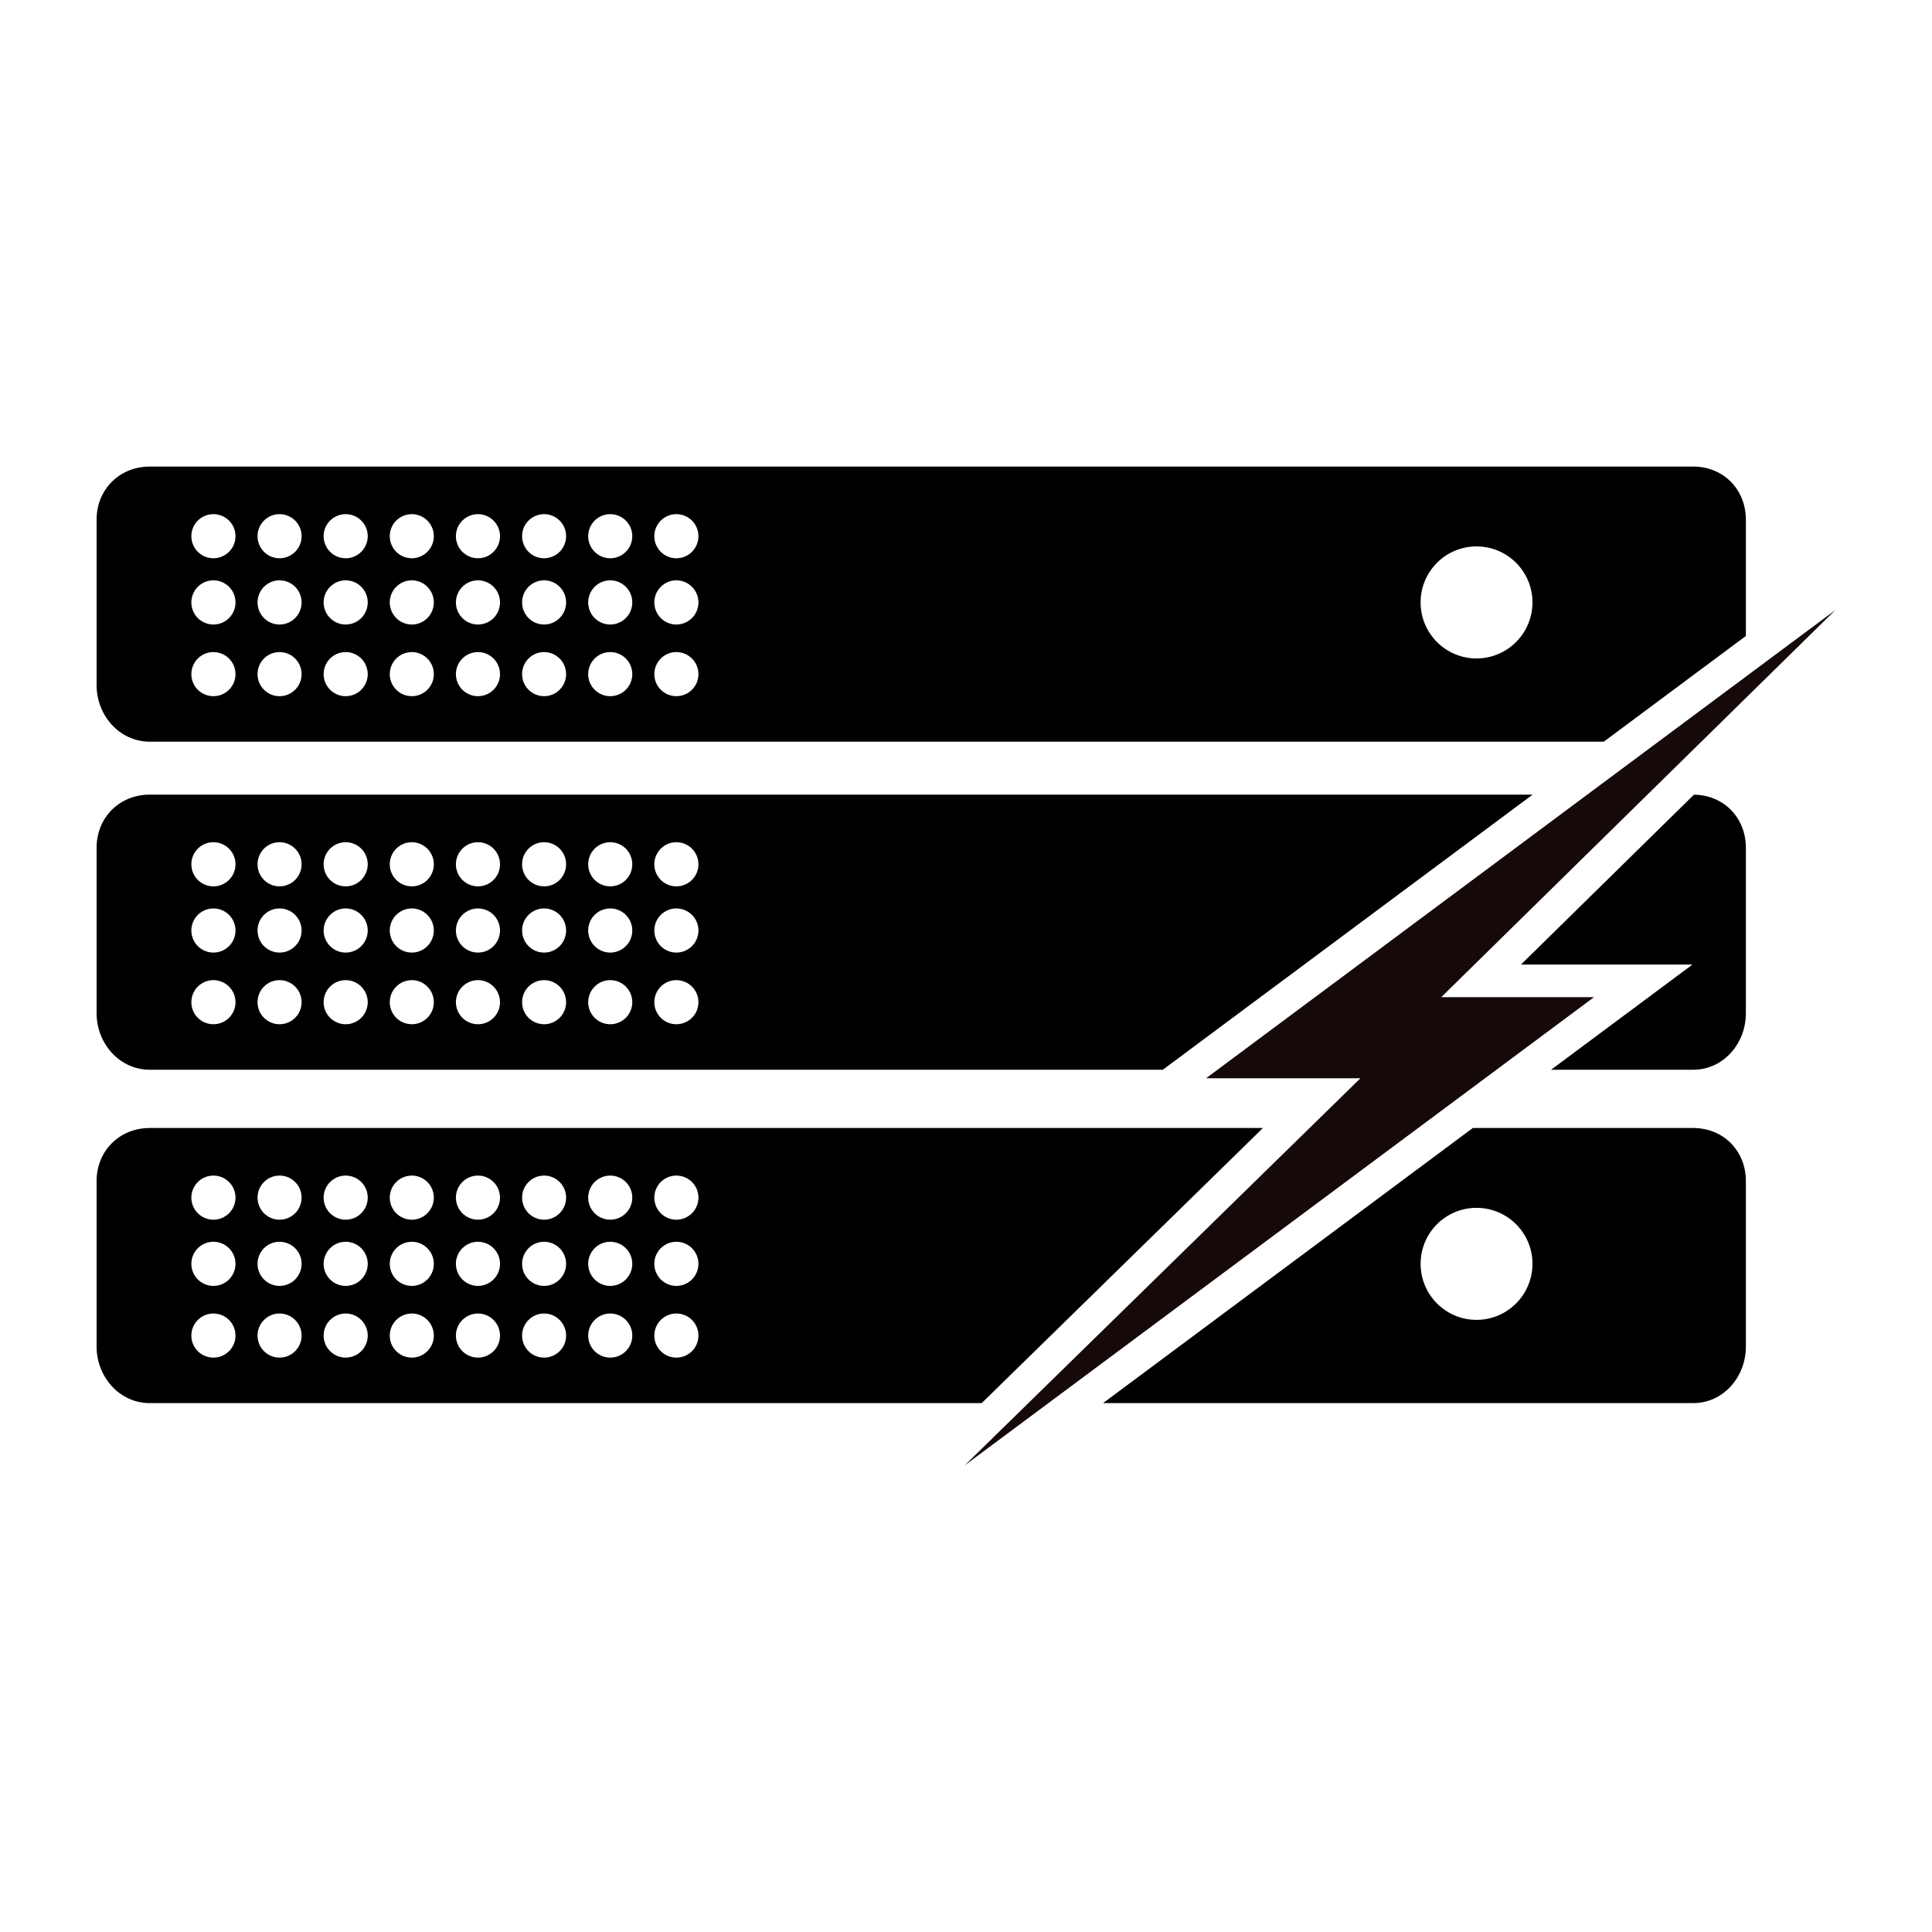
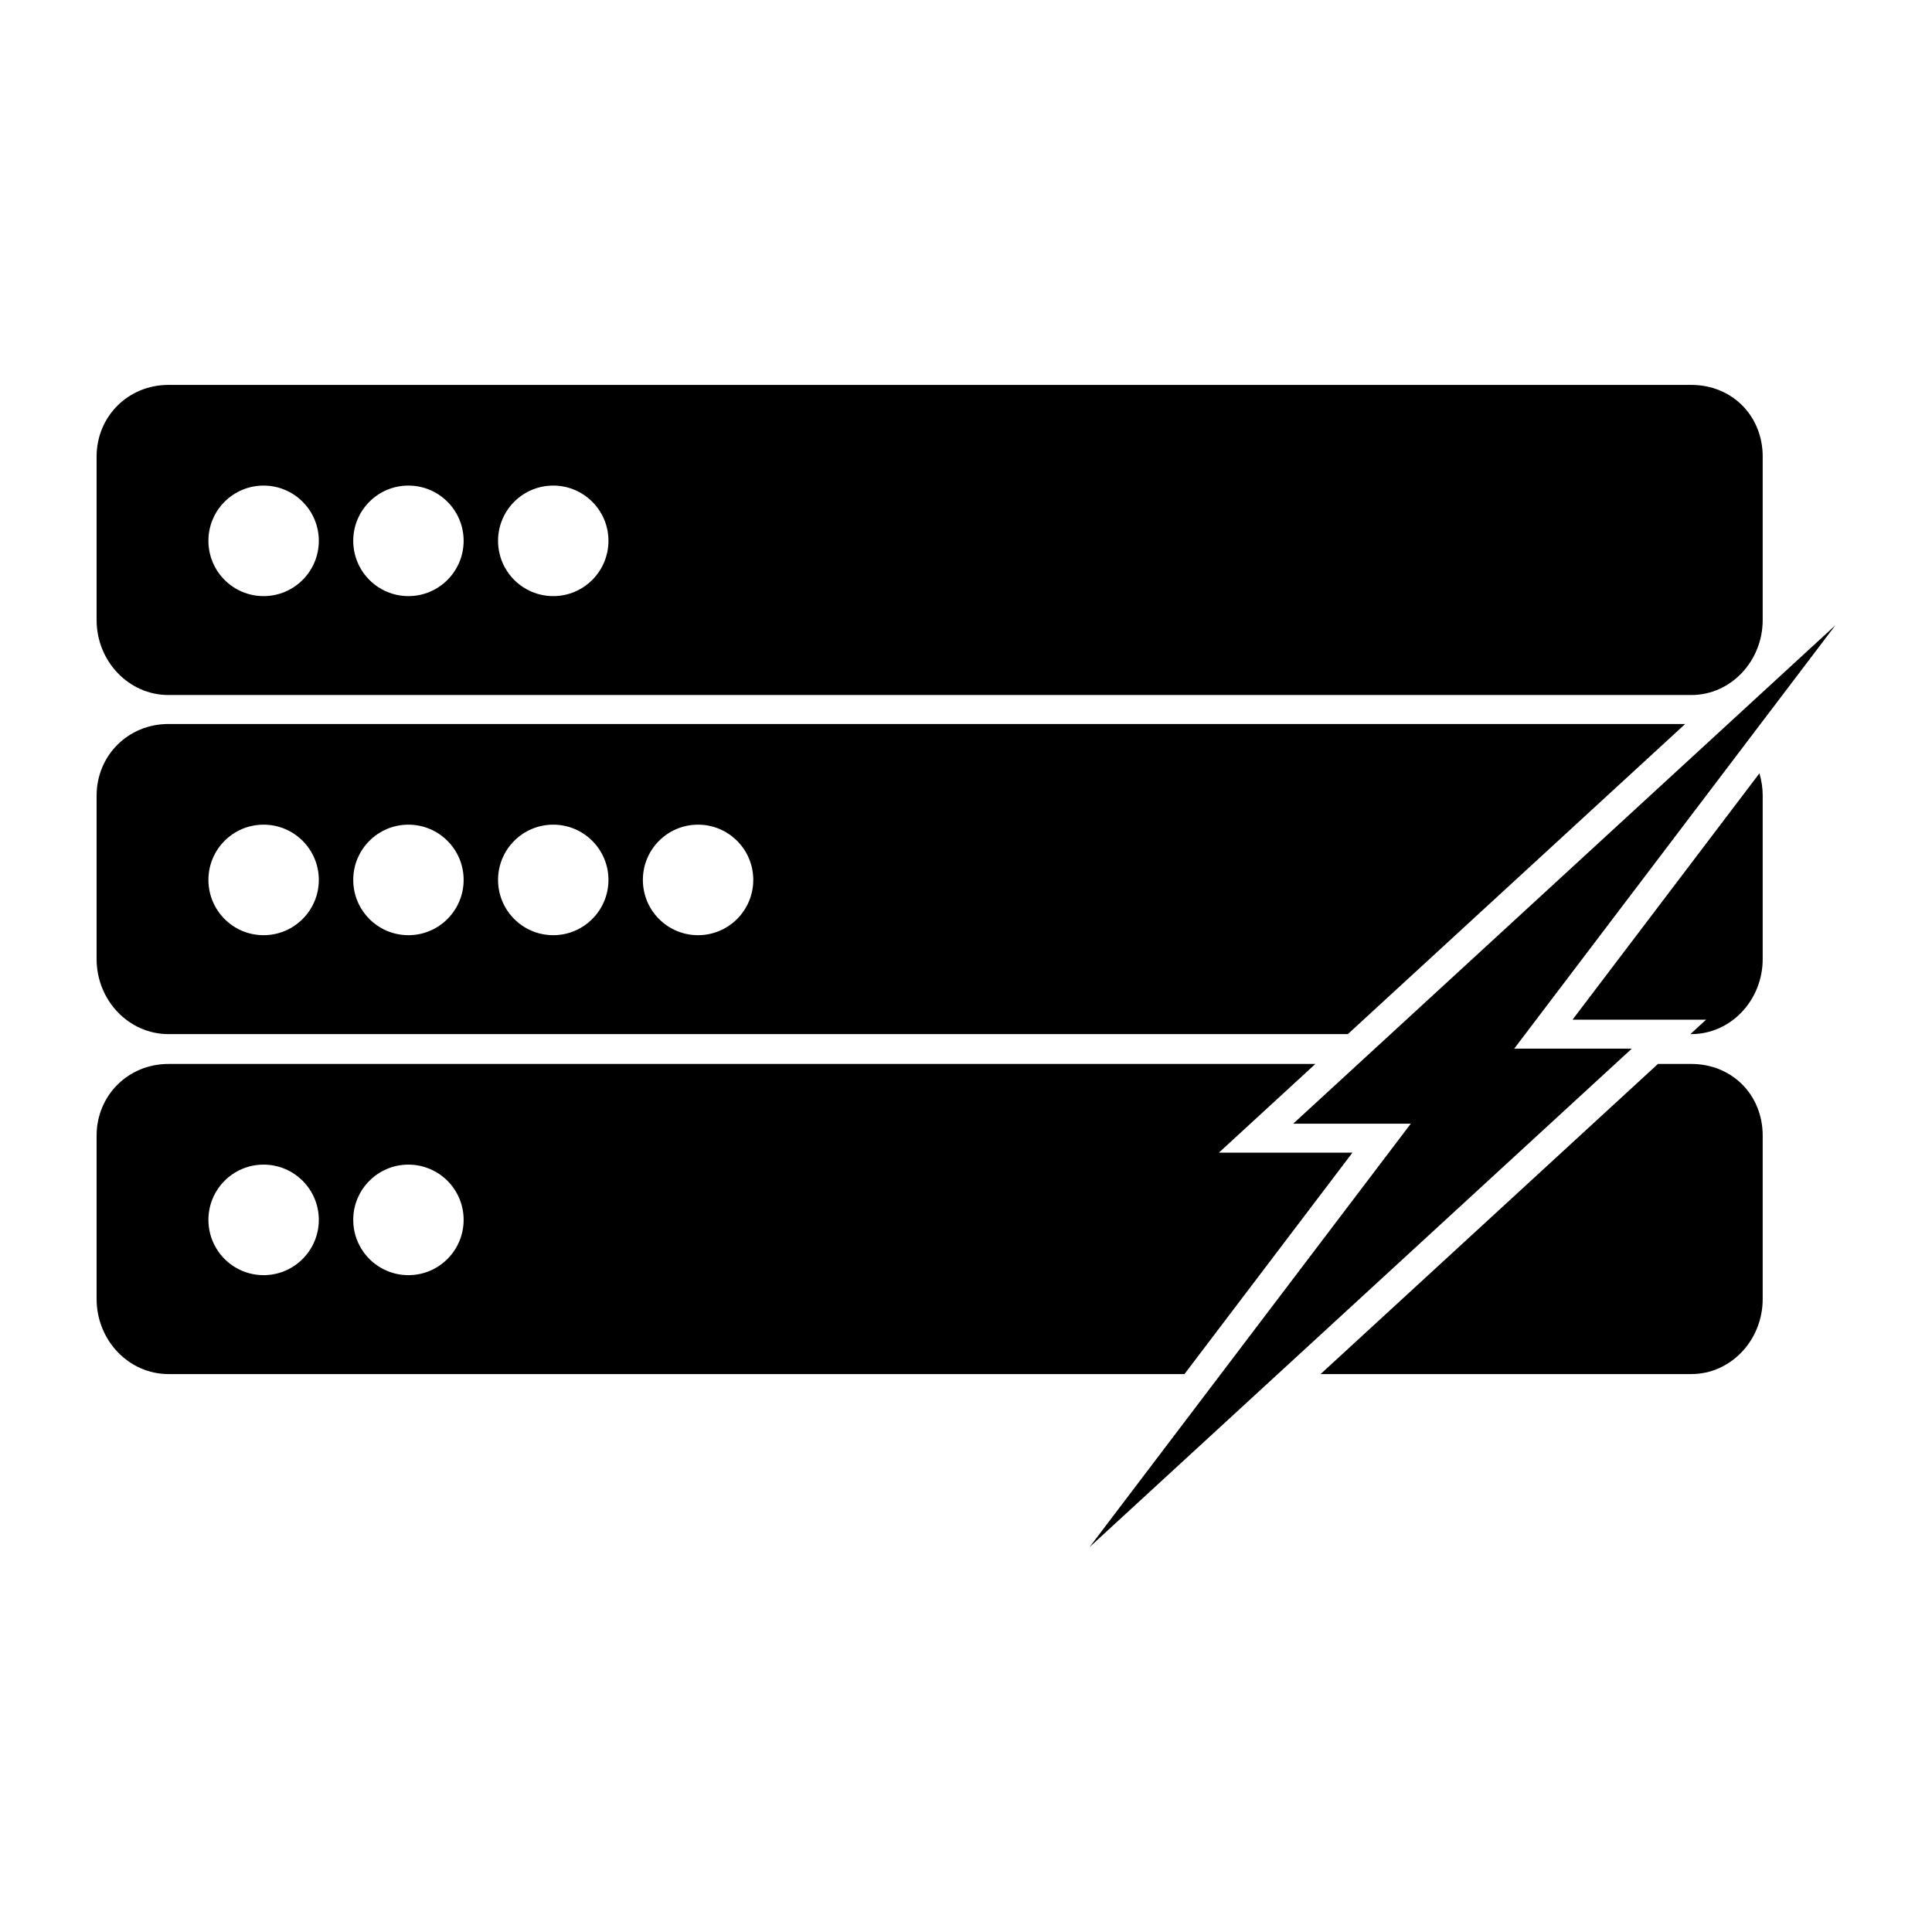
- <svg xmlns="http://www.w3.org/2000/svg" version="1.1" id="Layer_1" x="0px" y="0px" width="1000px" height="1000px" viewBox="0 0 1000 1000" style="enable-background:new 0 0 1000 1000;" xml:space="preserve">
-   <g>
-     <path d="M876.787,411.318l-89.539,87.935h88.77l-73.19,54.448h73.521c15.666,0,27.312-13.535,27.312-29.268v-85.627   C903.66,423.228,892.234,411.538,876.787,411.318z" />
-     <polygon style="fill:#160909;" points="624.233,558.117 704.148,558.117 499.297,758.508 825.063,516.128 746.621,516.128    745.984,516.128 950,315.737  " />
+ <svg xmlns="http://www.w3.org/2000/svg" version="1.1" x="0px" y="0px" width="1000px" height="1000px" viewBox="0 0 1000 1000" style="enable-background:new 0 0 1000 1000;" xml:space="preserve">
+   <g id="TELNETServer">
+     <path d="M875.416,199.229H87.189C66.336,199.229,50,215.537,50,236.353v84.511c0,21.44,16.684,38.882,37.189,38.882h788.227   c20.375,0,36.951-17.442,36.951-38.882v-84.511C912.367,215.189,896.481,199.229,875.416,199.229z M136.438,308.547   c-15.786,0-28.558-12.816-28.558-28.625c0-15.787,12.771-28.584,28.558-28.584c15.768,0,28.583,12.797,28.583,28.584   C165.021,295.731,152.206,308.547,136.438,308.547z M211.396,308.547c-15.786,0-28.558-12.816-28.558-28.625   c0-15.787,12.772-28.584,28.558-28.584c15.768,0,28.582,12.797,28.582,28.584C239.978,295.731,227.164,308.547,211.396,308.547z    M286.354,308.547c-15.786,0-28.559-12.816-28.559-28.625c0-15.787,12.772-28.584,28.559-28.584   c15.767,0,28.582,12.797,28.582,28.584C314.935,295.731,302.121,308.547,286.354,308.547z" />
+     <g>
+       <path d="M875.416,711.217c20.375,0,36.951-17.441,36.951-38.882v-84.511c0-21.163-15.886-37.123-36.951-37.123h-17.271    l-174.61,160.516H875.416z" />
+       <path d="M630.883,596.624l49.955-45.923H87.189C66.336,550.701,50,567.009,50,587.824v84.511c0,21.44,16.684,38.882,37.189,38.882    h525.889l86.934-114.593H630.883z M136.438,660.019c-15.786,0-28.558-12.816-28.558-28.626c0-15.786,12.771-28.583,28.558-28.583    c15.768,0,28.583,12.797,28.583,28.583C165.021,647.202,152.206,660.019,136.438,660.019z M211.396,660.019    c-15.786,0-28.558-12.816-28.558-28.626c0-15.786,12.772-28.583,28.558-28.583c15.768,0,28.582,12.797,28.582,28.583    C239.978,647.202,227.164,660.019,211.396,660.019z" />
+       <path d="M813.949,527.778h69.131l-8.131,7.475h0.467c20.375,0,36.951-17.442,36.951-38.88v-84.511    c0-4.079-0.596-7.962-1.698-11.577L813.949,527.778z" />
+       <path d="M87.189,374.738C66.336,374.738,50,391.044,50,411.862v84.511c0,21.438,16.684,38.88,37.189,38.88h610.453    l174.605-160.515H87.189z M136.438,484.055c-15.786,0-28.558-12.816-28.558-28.626c0-15.786,12.771-28.583,28.558-28.583    c15.768,0,28.583,12.797,28.583,28.583C165.021,471.239,152.206,484.055,136.438,484.055z M211.396,484.055    c-15.786,0-28.558-12.816-28.558-28.626c0-15.786,12.772-28.583,28.558-28.583c15.768,0,28.582,12.797,28.582,28.583    C239.978,471.239,227.164,484.055,211.396,484.055z M286.354,484.055c-15.786,0-28.559-12.816-28.559-28.626    c0-15.786,12.772-28.583,28.559-28.583c15.767,0,28.582,12.797,28.582,28.583C314.935,471.239,302.121,484.055,286.354,484.055z     M361.311,484.055c-15.786,0-28.558-12.816-28.558-28.626c0-15.786,12.771-28.583,28.558-28.583    c15.768,0,28.583,12.797,28.583,28.583C389.893,471.239,377.078,484.055,361.311,484.055z" />
+     </g>
+     <polygon points="950,323.63 669.352,581.629 730.209,581.629 563.963,800.771 844.611,542.773 783.753,542.773  " />
  </g>
-   <path d="M903.66,268.979c0-15.71-11.646-27.487-27.312-27.487H77.554C61.887,241.492,50,253.27,50,268.979v85.649  c0,15.732,11.887,29.268,27.554,29.268h752.563l73.543-54.712V268.979z M110.469,360.342c-6.328,0-11.426-5.098-11.426-11.403  c0-6.307,5.098-11.426,11.426-11.426c6.306,0,11.426,5.119,11.426,11.426C121.895,355.244,116.775,360.342,110.469,360.342z   M110.469,323.252c-6.328,0-11.426-5.119-11.426-11.447c0-6.307,5.098-11.426,11.426-11.426c6.306,0,11.426,5.119,11.426,11.426  C121.895,318.133,116.775,323.252,110.469,323.252z M110.469,288.953c-6.328,0-11.426-5.098-11.426-11.426  c0-6.307,5.098-11.404,11.426-11.404c6.306,0,11.426,5.098,11.426,11.404C121.895,283.855,116.775,288.953,110.469,288.953z   M144.68,360.342c-6.284,0-11.382-5.098-11.382-11.403c0-6.307,5.098-11.426,11.382-11.426c6.328,0,11.426,5.119,11.426,11.426  C156.106,355.244,151.008,360.342,144.68,360.342z M144.68,323.252c-6.284,0-11.382-5.119-11.382-11.447  c0-6.307,5.098-11.426,11.382-11.426c6.328,0,11.426,5.119,11.426,11.426C156.106,318.133,151.008,323.252,144.68,323.252z   M144.68,288.953c-6.284,0-11.382-5.098-11.382-11.426c0-6.307,5.098-11.404,11.382-11.404c6.328,0,11.426,5.098,11.426,11.404  C156.106,283.855,151.008,288.953,144.68,288.953z M178.914,360.342c-6.284,0-11.404-5.098-11.404-11.403  c0-6.307,5.12-11.426,11.404-11.426c6.306,0,11.426,5.119,11.426,11.426C190.339,355.244,185.22,360.342,178.914,360.342z   M178.914,323.252c-6.284,0-11.404-5.119-11.404-11.447c0-6.307,5.12-11.426,11.404-11.426c6.306,0,11.426,5.119,11.426,11.426  C190.339,318.133,185.22,323.252,178.914,323.252z M178.914,288.953c-6.284,0-11.404-5.098-11.404-11.426  c0-6.307,5.12-11.404,11.404-11.404c6.306,0,11.426,5.098,11.426,11.404C190.339,283.855,185.22,288.953,178.914,288.953z   M213.169,360.342c-6.328,0-11.426-5.098-11.426-11.403c0-6.307,5.098-11.426,11.426-11.426c6.262,0,11.382,5.119,11.382,11.426  C224.551,355.244,219.431,360.342,213.169,360.342z M213.169,323.252c-6.328,0-11.426-5.119-11.426-11.447  c0-6.307,5.098-11.426,11.426-11.426c6.262,0,11.382,5.119,11.382,11.426C224.551,318.133,219.431,323.252,213.169,323.252z   M213.169,288.953c-6.328,0-11.426-5.098-11.426-11.426c0-6.307,5.098-11.404,11.426-11.404c6.262,0,11.382,5.098,11.382,11.404  C224.551,283.855,219.431,288.953,213.169,288.953z M247.402,360.342c-6.307,0-11.426-5.098-11.426-11.403  c0-6.307,5.119-11.426,11.426-11.426c6.284,0,11.404,5.119,11.404,11.426C258.807,355.244,253.687,360.342,247.402,360.342z   M247.402,323.252c-6.307,0-11.426-5.119-11.426-11.447c0-6.307,5.119-11.426,11.426-11.426c6.284,0,11.404,5.119,11.404,11.426  C258.807,318.133,253.687,323.252,247.402,323.252z M247.402,288.953c-6.307,0-11.426-5.098-11.426-11.426  c0-6.307,5.119-11.404,11.426-11.404c6.284,0,11.404,5.098,11.404,11.404C258.807,283.855,253.687,288.953,247.402,288.953z   M281.636,360.342c-6.328,0-11.403-5.098-11.403-11.403c0-6.307,5.075-11.426,11.403-11.426c6.263,0,11.382,5.119,11.382,11.426  C293.018,355.244,287.898,360.342,281.636,360.342z M281.636,323.252c-6.328,0-11.403-5.119-11.403-11.447  c0-6.307,5.075-11.426,11.403-11.426c6.263,0,11.382,5.119,11.382,11.426C293.018,318.133,287.898,323.252,281.636,323.252z   M281.636,288.953c-6.328,0-11.403-5.098-11.403-11.426c0-6.307,5.075-11.404,11.403-11.404c6.263,0,11.382,5.098,11.382,11.404  C293.018,283.855,287.898,288.953,281.636,288.953z M315.848,360.342c-6.285,0-11.404-5.098-11.404-11.403  c0-6.307,5.119-11.426,11.404-11.426c6.306,0,11.426,5.119,11.426,11.426C327.273,355.244,322.153,360.342,315.848,360.342z   M315.848,323.252c-6.285,0-11.404-5.119-11.404-11.447c0-6.307,5.119-11.426,11.404-11.426c6.306,0,11.426,5.119,11.426,11.426  C327.273,318.133,322.153,323.252,315.848,323.252z M315.848,288.953c-6.285,0-11.404-5.098-11.404-11.426  c0-6.307,5.119-11.404,11.404-11.404c6.306,0,11.426,5.098,11.426,11.404C327.273,283.855,322.153,288.953,315.848,288.953z   M350.059,360.342c-6.284,0-11.382-5.098-11.382-11.403c0-6.307,5.098-11.426,11.382-11.426c6.35,0,11.447,5.119,11.447,11.426  C361.506,355.244,356.408,360.342,350.059,360.342z M350.059,323.252c-6.284,0-11.382-5.119-11.382-11.447  c0-6.307,5.098-11.426,11.382-11.426c6.35,0,11.447,5.119,11.447,11.426C361.506,318.133,356.408,323.252,350.059,323.252z   M350.059,288.953c-6.284,0-11.382-5.098-11.382-11.426c0-6.307,5.098-11.404,11.382-11.404c6.35,0,11.447,5.098,11.447,11.404  C361.506,283.855,356.408,288.953,350.059,288.953z M764.243,340.809c-15.996,0-28.938-12.986-28.938-29.004  c0-16.019,12.942-28.982,28.938-28.982c15.974,0,28.96,12.964,28.96,28.982C793.203,327.822,780.217,340.809,764.243,340.809z" />
-   <path d="M793.291,411.297H77.554c-15.667,0-27.554,11.777-27.554,27.51v85.627c0,15.732,11.887,29.268,27.554,29.268h524.312  L793.291,411.297z M110.469,530.146c-6.328,0-11.426-5.098-11.426-11.404c0-6.306,5.098-11.426,11.426-11.426  c6.306,0,11.426,5.12,11.426,11.426C121.895,525.049,116.775,530.146,110.469,530.146z M110.469,493.057  c-6.328,0-11.426-5.119-11.426-11.447c0-6.285,5.098-11.404,11.426-11.404c6.306,0,11.426,5.119,11.426,11.404  C121.895,487.938,116.775,493.057,110.469,493.057z M110.469,458.779c-6.328,0-11.426-5.098-11.426-11.426  c0-6.306,5.098-11.426,11.426-11.426c6.306,0,11.426,5.12,11.426,11.426C121.895,453.682,116.775,458.779,110.469,458.779z   M144.68,530.146c-6.284,0-11.382-5.098-11.382-11.404c0-6.306,5.098-11.426,11.382-11.426c6.328,0,11.426,5.12,11.426,11.426  C156.106,525.049,151.008,530.146,144.68,530.146z M144.68,493.057c-6.284,0-11.382-5.119-11.382-11.447  c0-6.285,5.098-11.404,11.382-11.404c6.328,0,11.426,5.119,11.426,11.404C156.106,487.938,151.008,493.057,144.68,493.057z   M144.68,458.779c-6.284,0-11.382-5.098-11.382-11.426c0-6.306,5.098-11.426,11.382-11.426c6.328,0,11.426,5.12,11.426,11.426  C156.106,453.682,151.008,458.779,144.68,458.779z M178.914,530.146c-6.284,0-11.404-5.098-11.404-11.404  c0-6.306,5.12-11.426,11.404-11.426c6.306,0,11.426,5.12,11.426,11.426C190.339,525.049,185.22,530.146,178.914,530.146z   M178.914,493.057c-6.284,0-11.404-5.119-11.404-11.447c0-6.285,5.12-11.404,11.404-11.404c6.306,0,11.426,5.119,11.426,11.404  C190.339,487.938,185.22,493.057,178.914,493.057z M178.914,458.779c-6.284,0-11.404-5.098-11.404-11.426  c0-6.306,5.12-11.426,11.404-11.426c6.306,0,11.426,5.12,11.426,11.426C190.339,453.682,185.22,458.779,178.914,458.779z   M213.169,530.146c-6.328,0-11.426-5.098-11.426-11.404c0-6.306,5.098-11.426,11.426-11.426c6.262,0,11.382,5.12,11.382,11.426  C224.551,525.049,219.431,530.146,213.169,530.146z M213.169,493.057c-6.328,0-11.426-5.119-11.426-11.447  c0-6.285,5.098-11.404,11.426-11.404c6.262,0,11.382,5.119,11.382,11.404C224.551,487.938,219.431,493.057,213.169,493.057z   M213.169,458.779c-6.328,0-11.426-5.098-11.426-11.426c0-6.306,5.098-11.426,11.426-11.426c6.262,0,11.382,5.12,11.382,11.426  C224.551,453.682,219.431,458.779,213.169,458.779z M247.402,530.146c-6.307,0-11.426-5.098-11.426-11.404  c0-6.306,5.119-11.426,11.426-11.426c6.284,0,11.404,5.12,11.404,11.426C258.807,525.049,253.687,530.146,247.402,530.146z   M247.402,493.057c-6.307,0-11.426-5.119-11.426-11.447c0-6.285,5.119-11.404,11.426-11.404c6.284,0,11.404,5.119,11.404,11.404  C258.807,487.938,253.687,493.057,247.402,493.057z M247.402,458.779c-6.307,0-11.426-5.098-11.426-11.426  c0-6.306,5.119-11.426,11.426-11.426c6.284,0,11.404,5.12,11.404,11.426C258.807,453.682,253.687,458.779,247.402,458.779z   M281.636,530.146c-6.328,0-11.403-5.098-11.403-11.404c0-6.306,5.075-11.426,11.403-11.426c6.263,0,11.382,5.12,11.382,11.426  C293.018,525.049,287.898,530.146,281.636,530.146z M281.636,493.057c-6.328,0-11.403-5.119-11.403-11.447  c0-6.285,5.075-11.404,11.403-11.404c6.263,0,11.382,5.119,11.382,11.404C293.018,487.938,287.898,493.057,281.636,493.057z   M281.636,458.779c-6.328,0-11.403-5.098-11.403-11.426c0-6.306,5.075-11.426,11.403-11.426c6.263,0,11.382,5.12,11.382,11.426  C293.018,453.682,287.898,458.779,281.636,458.779z M315.848,530.146c-6.285,0-11.404-5.098-11.404-11.404  c0-6.306,5.119-11.426,11.404-11.426c6.306,0,11.426,5.12,11.426,11.426C327.273,525.049,322.153,530.146,315.848,530.146z   M315.848,493.057c-6.285,0-11.404-5.119-11.404-11.447c0-6.285,5.119-11.404,11.404-11.404c6.306,0,11.426,5.119,11.426,11.404  C327.273,487.938,322.153,493.057,315.848,493.057z M315.848,458.779c-6.285,0-11.404-5.098-11.404-11.426  c0-6.306,5.119-11.426,11.404-11.426c6.306,0,11.426,5.12,11.426,11.426C327.273,453.682,322.153,458.779,315.848,458.779z   M350.059,530.146c-6.284,0-11.382-5.098-11.382-11.404c0-6.306,5.098-11.426,11.382-11.426c6.35,0,11.447,5.12,11.447,11.426  C361.506,525.049,356.408,530.146,350.059,530.146z M350.059,493.057c-6.284,0-11.382-5.119-11.382-11.447  c0-6.285,5.098-11.404,11.382-11.404c6.35,0,11.447,5.119,11.447,11.404C361.506,487.938,356.408,493.057,350.059,493.057z   M350.059,458.779c-6.284,0-11.382-5.098-11.382-11.426c0-6.306,5.098-11.426,11.382-11.426c6.35,0,11.447,5.12,11.447,11.426  C361.506,453.682,356.408,458.779,350.059,458.779z" />
-   <path d="M77.554,583.848C61.887,583.848,50,595.625,50,611.336v85.648c0,15.732,11.887,29.268,27.554,29.268H508.13l145.569-142.404  H77.554z M350.059,608.479c6.35,0,11.447,5.098,11.447,11.404c0,6.328-5.098,11.426-11.447,11.426  c-6.284,0-11.382-5.098-11.382-11.426C338.677,613.576,343.774,608.479,350.059,608.479z M110.469,702.697  c-6.328,0-11.426-5.098-11.426-11.403s5.098-11.426,11.426-11.426c6.306,0,11.426,5.12,11.426,11.426  S116.775,702.697,110.469,702.697z M110.469,665.586c-6.328,0-11.426-5.119-11.426-11.447c0-6.285,5.098-11.404,11.426-11.404  c6.306,0,11.426,5.119,11.426,11.404C121.895,660.467,116.775,665.586,110.469,665.586z M110.469,631.309  c-6.328,0-11.426-5.098-11.426-11.426c0-6.307,5.098-11.404,11.426-11.404c6.306,0,11.426,5.098,11.426,11.404  C121.895,626.211,116.775,631.309,110.469,631.309z M144.68,702.697c-6.284,0-11.382-5.098-11.382-11.403  s5.098-11.426,11.382-11.426c6.328,0,11.426,5.12,11.426,11.426S151.008,702.697,144.68,702.697z M144.68,665.586  c-6.284,0-11.382-5.119-11.382-11.447c0-6.285,5.098-11.404,11.382-11.404c6.328,0,11.426,5.119,11.426,11.404  C156.106,660.467,151.008,665.586,144.68,665.586z M144.68,631.309c-6.284,0-11.382-5.098-11.382-11.426  c0-6.307,5.098-11.404,11.382-11.404c6.328,0,11.426,5.098,11.426,11.404C156.106,626.211,151.008,631.309,144.68,631.309z   M178.914,702.697c-6.284,0-11.404-5.098-11.404-11.403s5.12-11.426,11.404-11.426c6.306,0,11.426,5.12,11.426,11.426  S185.22,702.697,178.914,702.697z M178.914,665.586c-6.284,0-11.404-5.119-11.404-11.447c0-6.285,5.12-11.404,11.404-11.404  c6.306,0,11.426,5.119,11.426,11.404C190.339,660.467,185.22,665.586,178.914,665.586z M178.914,631.309  c-6.284,0-11.404-5.098-11.404-11.426c0-6.307,5.12-11.404,11.404-11.404c6.306,0,11.426,5.098,11.426,11.404  C190.339,626.211,185.22,631.309,178.914,631.309z M213.169,702.697c-6.328,0-11.426-5.098-11.426-11.403  s5.098-11.426,11.426-11.426c6.262,0,11.382,5.12,11.382,11.426S219.431,702.697,213.169,702.697z M213.169,665.586  c-6.328,0-11.426-5.119-11.426-11.447c0-6.285,5.098-11.404,11.426-11.404c6.262,0,11.382,5.119,11.382,11.404  C224.551,660.467,219.431,665.586,213.169,665.586z M213.169,631.309c-6.328,0-11.426-5.098-11.426-11.426  c0-6.307,5.098-11.404,11.426-11.404c6.262,0,11.382,5.098,11.382,11.404C224.551,626.211,219.431,631.309,213.169,631.309z   M247.402,702.697c-6.307,0-11.426-5.098-11.426-11.403s5.119-11.426,11.426-11.426c6.284,0,11.404,5.12,11.404,11.426  S253.687,702.697,247.402,702.697z M247.402,665.586c-6.307,0-11.426-5.119-11.426-11.447c0-6.285,5.119-11.404,11.426-11.404  c6.284,0,11.404,5.119,11.404,11.404C258.807,660.467,253.687,665.586,247.402,665.586z M247.402,631.309  c-6.307,0-11.426-5.098-11.426-11.426c0-6.307,5.119-11.404,11.426-11.404c6.284,0,11.404,5.098,11.404,11.404  C258.807,626.211,253.687,631.309,247.402,631.309z M281.636,702.697c-6.328,0-11.403-5.098-11.403-11.403  s5.075-11.426,11.403-11.426c6.263,0,11.382,5.12,11.382,11.426S287.898,702.697,281.636,702.697z M281.636,665.586  c-6.328,0-11.403-5.119-11.403-11.447c0-6.285,5.075-11.404,11.403-11.404c6.263,0,11.382,5.119,11.382,11.404  C293.018,660.467,287.898,665.586,281.636,665.586z M281.636,631.309c-6.328,0-11.403-5.098-11.403-11.426  c0-6.307,5.075-11.404,11.403-11.404c6.263,0,11.382,5.098,11.382,11.404C293.018,626.211,287.898,631.309,281.636,631.309z   M315.848,702.697c-6.285,0-11.404-5.098-11.404-11.403s5.119-11.426,11.404-11.426c6.306,0,11.426,5.12,11.426,11.426  S322.153,702.697,315.848,702.697z M315.848,665.586c-6.285,0-11.404-5.119-11.404-11.447c0-6.285,5.119-11.404,11.404-11.404  c6.306,0,11.426,5.119,11.426,11.404C327.273,660.467,322.153,665.586,315.848,665.586z M315.848,631.309  c-6.285,0-11.404-5.098-11.404-11.426c0-6.307,5.119-11.404,11.404-11.404c6.306,0,11.426,5.098,11.426,11.404  C327.273,626.211,322.153,631.309,315.848,631.309z M350.059,702.697c-6.284,0-11.382-5.098-11.382-11.403  s5.098-11.426,11.382-11.426c6.35,0,11.447,5.12,11.447,11.426S356.408,702.697,350.059,702.697z M350.059,665.586  c-6.284,0-11.382-5.119-11.382-11.447c0-6.285,5.098-11.404,11.382-11.404c6.35,0,11.447,5.119,11.447,11.404  C361.506,660.467,356.408,665.586,350.059,665.586z" />
-   <path d="M876.348,726.252c15.666,0,27.312-13.535,27.312-29.268v-85.648c0-15.711-11.646-27.488-27.312-27.488H762.332  L570.928,726.252H876.348z M764.243,625.178c15.974,0,28.96,12.965,28.96,28.961c0,16.018-12.986,29.025-28.96,29.025  c-15.996,0-28.938-13.008-28.938-29.025C735.305,638.143,748.247,625.178,764.243,625.178z" />
+   <g id="Layer_1">
+ </g>
</svg>
